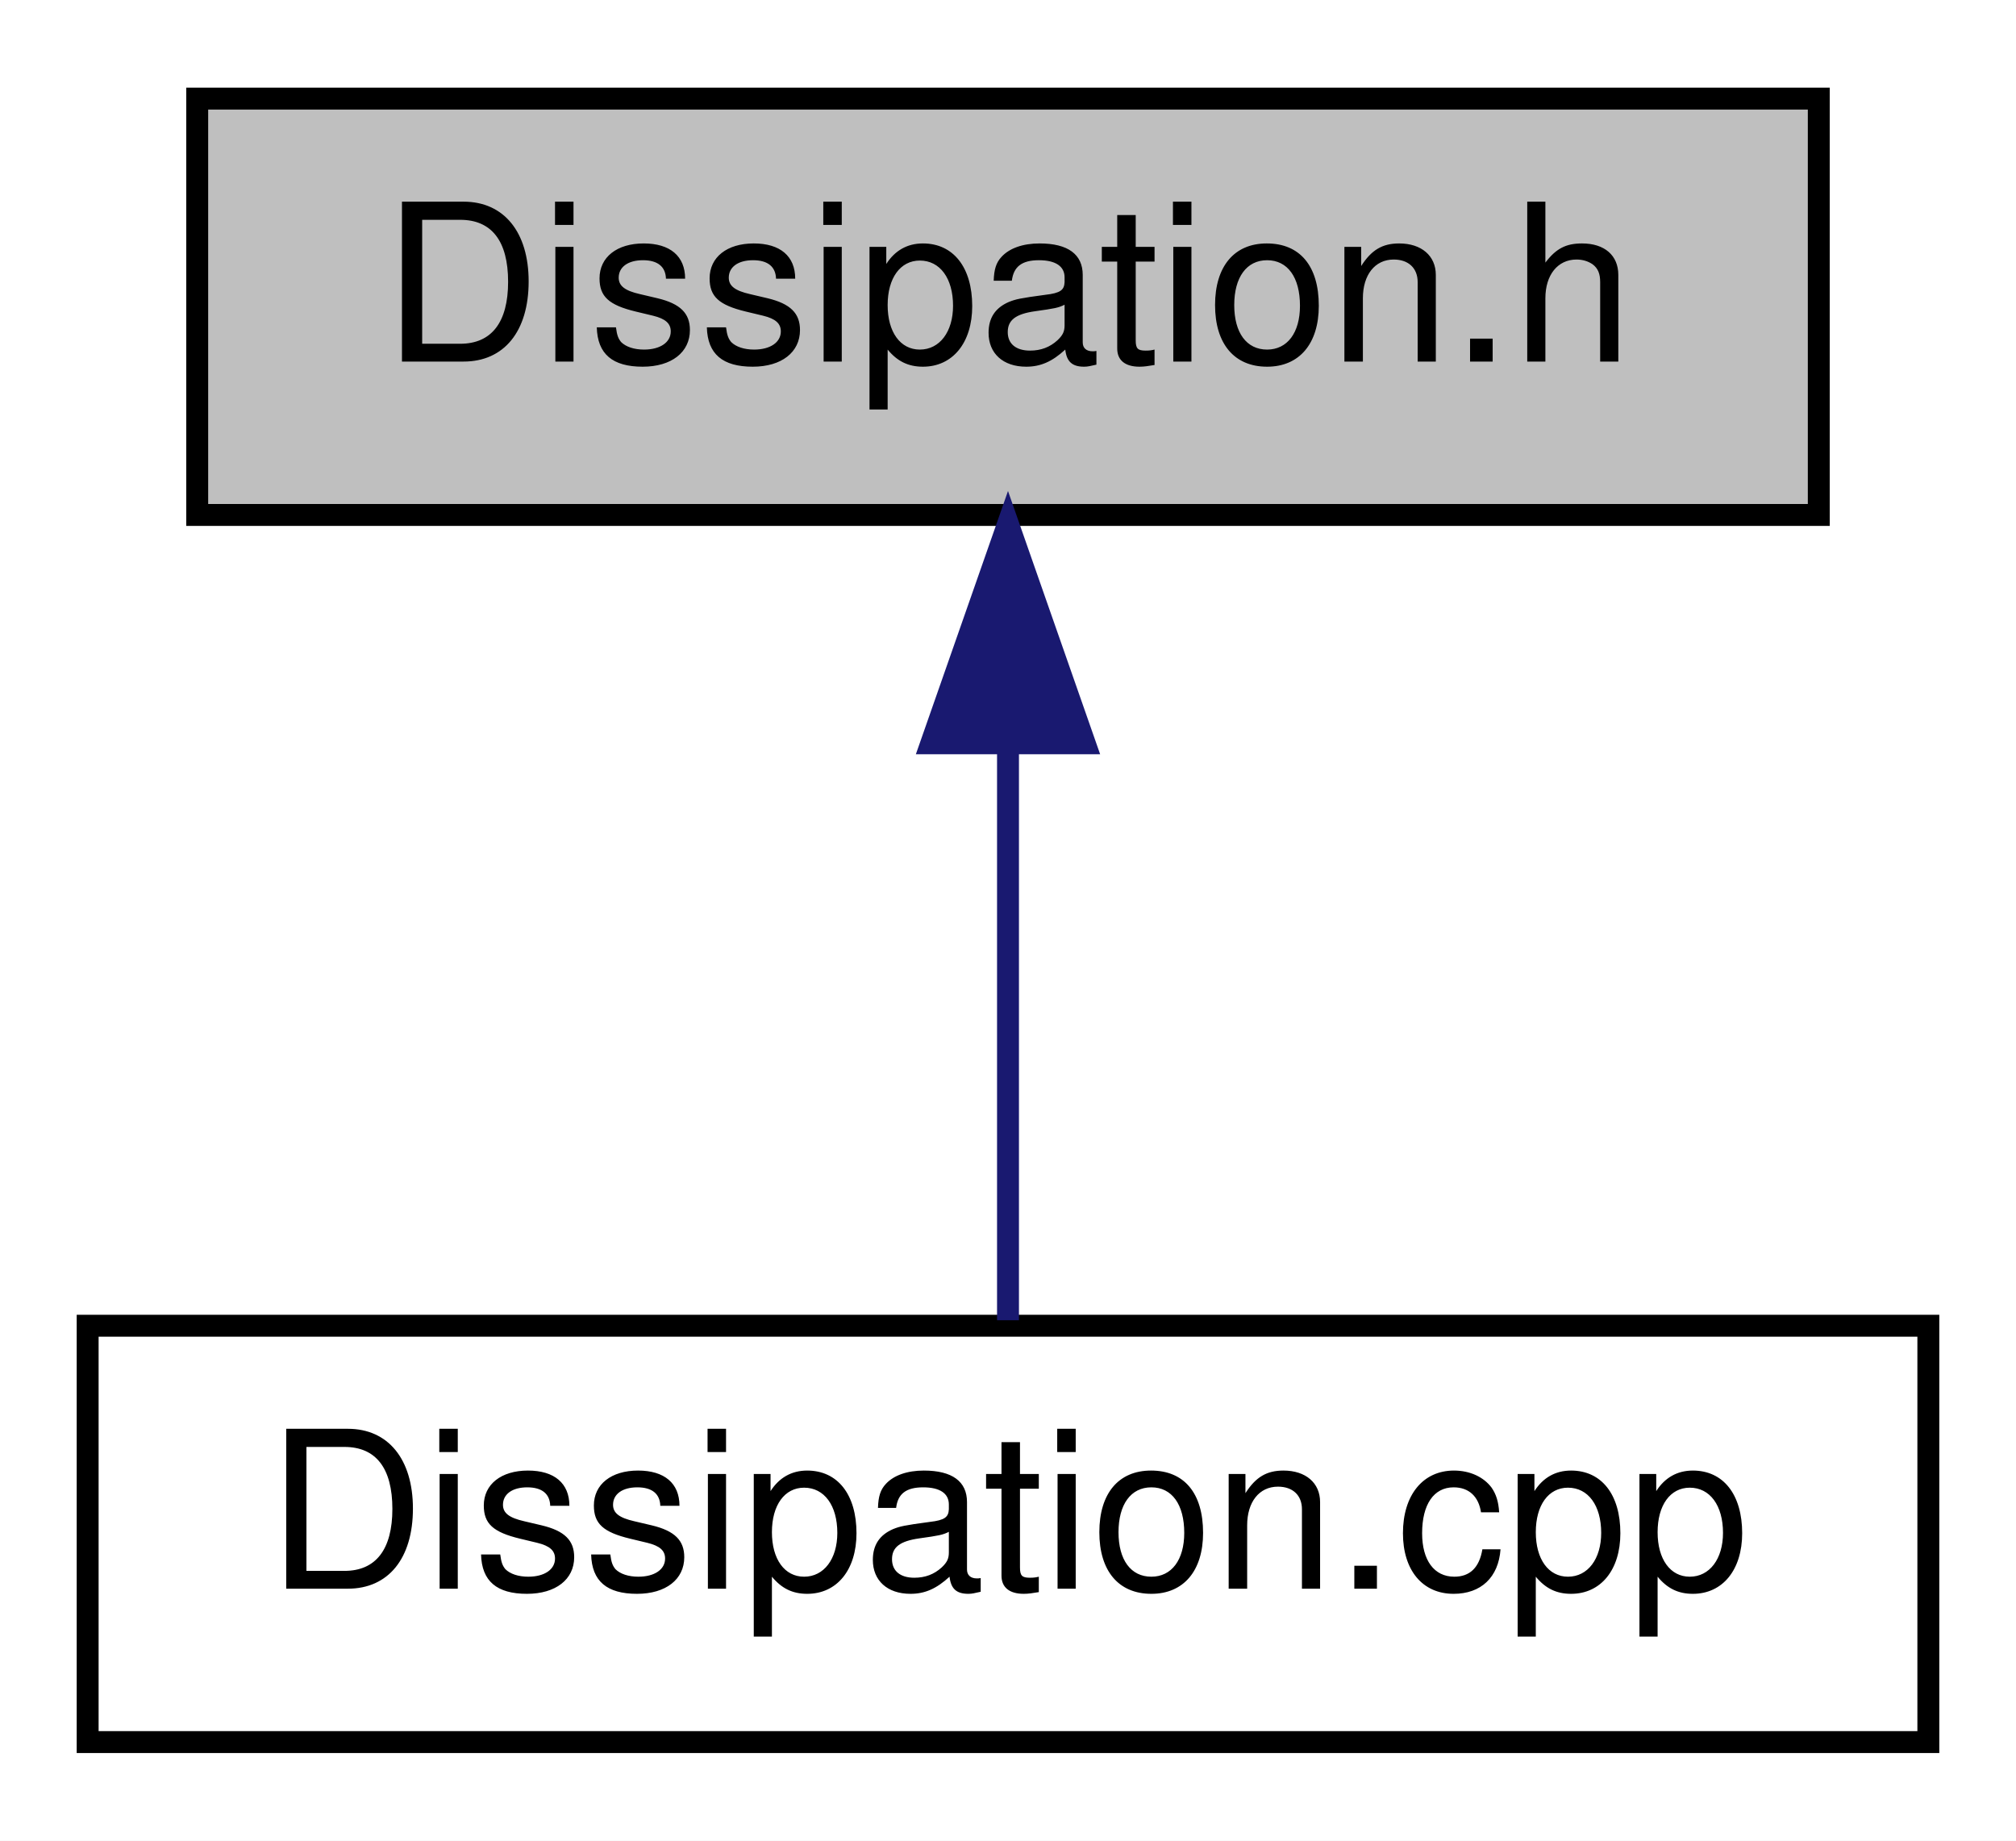
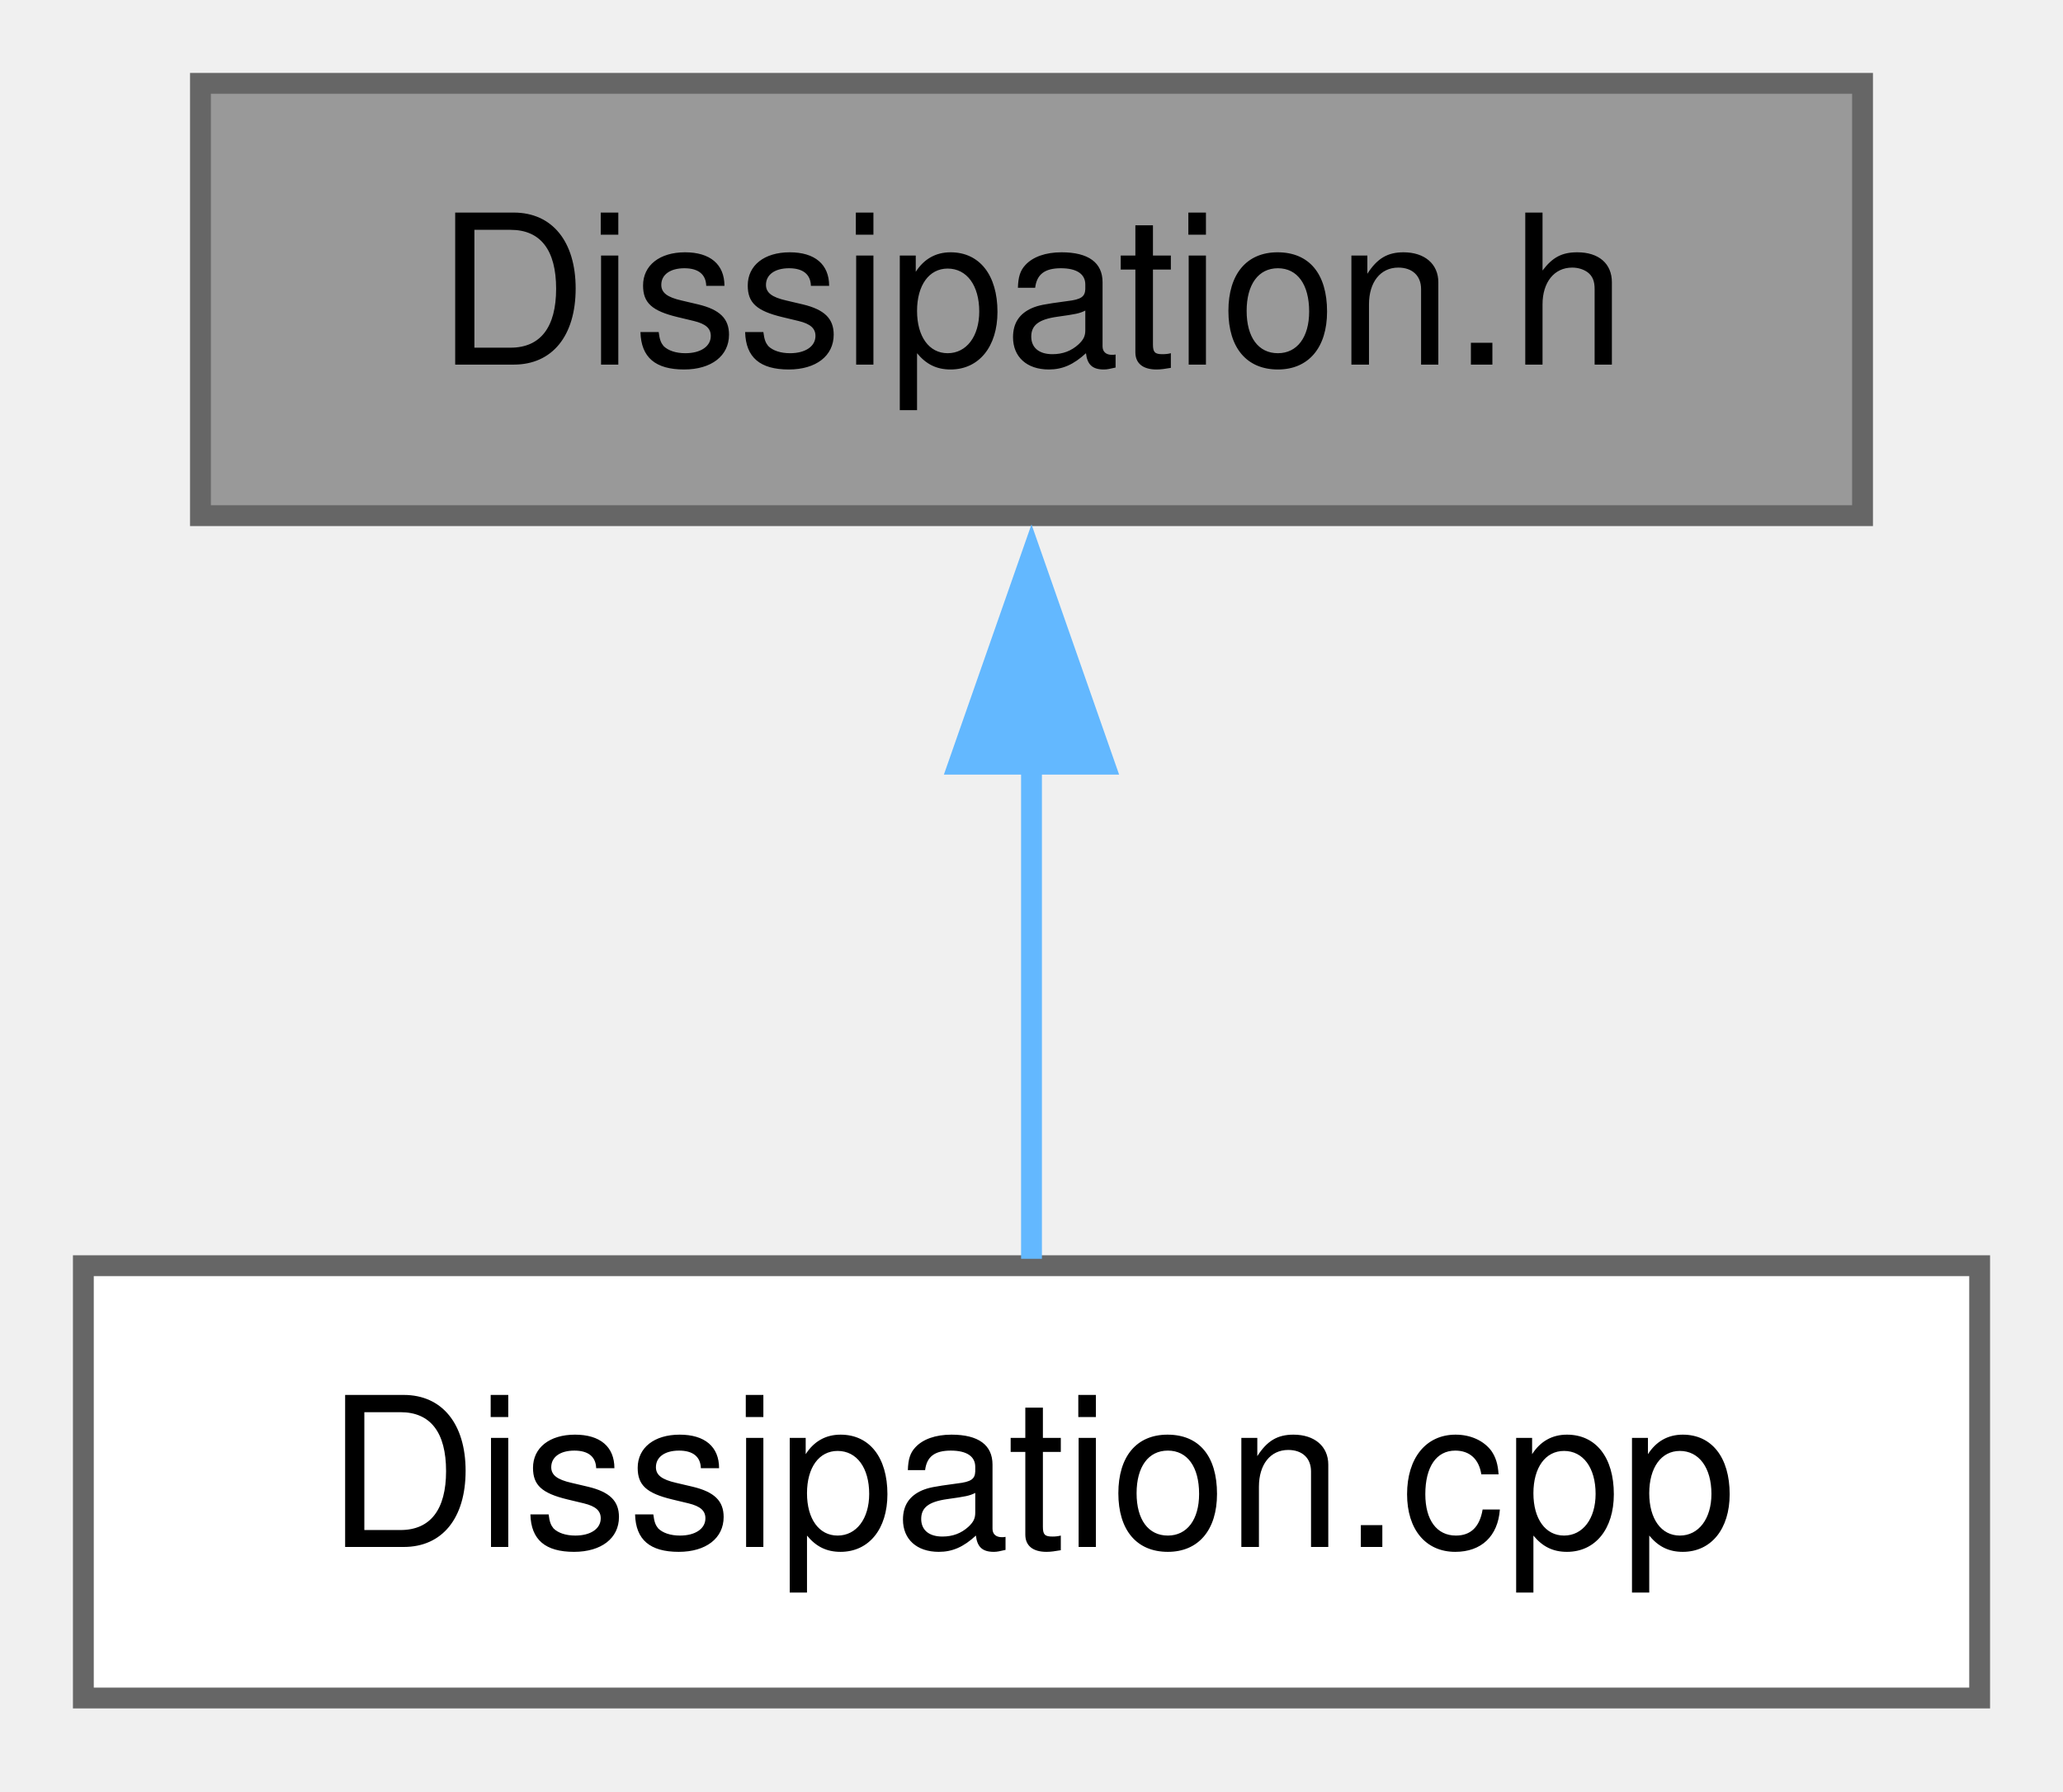
- <svg xmlns="http://www.w3.org/2000/svg" xmlns:xlink="http://www.w3.org/1999/xlink" width="92pt" height="84pt" viewBox="0.00 0.00 92.00 84.00">
-   <g id="graph0" class="graph" transform="scale(1 1) rotate(0) translate(4 80)">
-     <polygon fill="white" stroke="transparent" points="-4,4 -4,-80 88,-80 88,4 -4,4" />
-     <g id="node1" class="node">
-       <g id="a_node1">
+ <svg xmlns="http://www.w3.org/2000/svg" xmlns:xlink="http://www.w3.org/1999/xlink" width="99pt" height="86pt" viewBox="0.00 0.00 99.00 86.00">
+   <g id="graph0" class="graph" transform="scale(1 1) rotate(0) translate(4 81.5)">
+     <g id="Node000001" class="node">
+       <g id="a_Node000001">
        <a xlink:title=" ">
-           <polygon fill="#bfbfbf" stroke="black" points="5,-56.5 5,-75.5 79,-75.5 79,-56.5 5,-56.5" />
-           <text text-anchor="middle" x="42" y="-63.5" font-family="Helvetica,sans-Serif" font-size="10.00">Dissipation.h</text>
+           <polygon fill="#999999" stroke="#666666" points="85.38,-77.5 5.62,-77.5 5.62,-56.75 85.38,-56.75 85.38,-77.5" />
+           <text xml:space="preserve" text-anchor="middle" x="45.5" y="-64" font-family="Helvetica,sans-Serif" font-size="10.00">Dissipation.h</text>
        </a>
      </g>
    </g>
-     <g id="node2" class="node">
-       <g id="a_node2">
+     <g id="Node000002" class="node">
+       <g id="a_Node000002">
        <a xlink:href="_dissipation_8cpp.html" target="_top" xlink:title=" ">
-           <polygon fill="white" stroke="black" points="0,-0.5 0,-19.5 84,-19.5 84,-0.5 0,-0.5" />
-           <text text-anchor="middle" x="42" y="-7.5" font-family="Helvetica,sans-Serif" font-size="10.00">Dissipation.cpp</text>
+           <polygon fill="white" stroke="#666666" points="91,-20.75 0,-20.75 0,0 91,0 91,-20.75" />
+           <text xml:space="preserve" text-anchor="middle" x="45.5" y="-7.25" font-family="Helvetica,sans-Serif" font-size="10.00">Dissipation.cpp</text>
        </a>
      </g>
    </g>
-     <g id="edge1" class="edge">
-       <path fill="none" stroke="midnightblue" d="M42,-45.8C42,-36.91 42,-26.78 42,-19.75" />
-       <polygon fill="midnightblue" stroke="midnightblue" points="38.5,-46.08 42,-56.08 45.5,-46.08 38.5,-46.08" />
+     <g id="edge1_Node000001_Node000002" class="edge">
+       <g id="a_edge1_Node000001_Node000002">
+         <a xlink:title=" ">
+           <path fill="none" stroke="#63b8ff" d="M45.5,-44.88C45.5,-36.66 45.5,-27.68 45.5,-21.08" />
+           <polygon fill="#63b8ff" stroke="#63b8ff" points="42,-44.82 45.5,-54.82 49,-44.82 42,-44.82" />
+         </a>
+       </g>
    </g>
  </g>
</svg>
